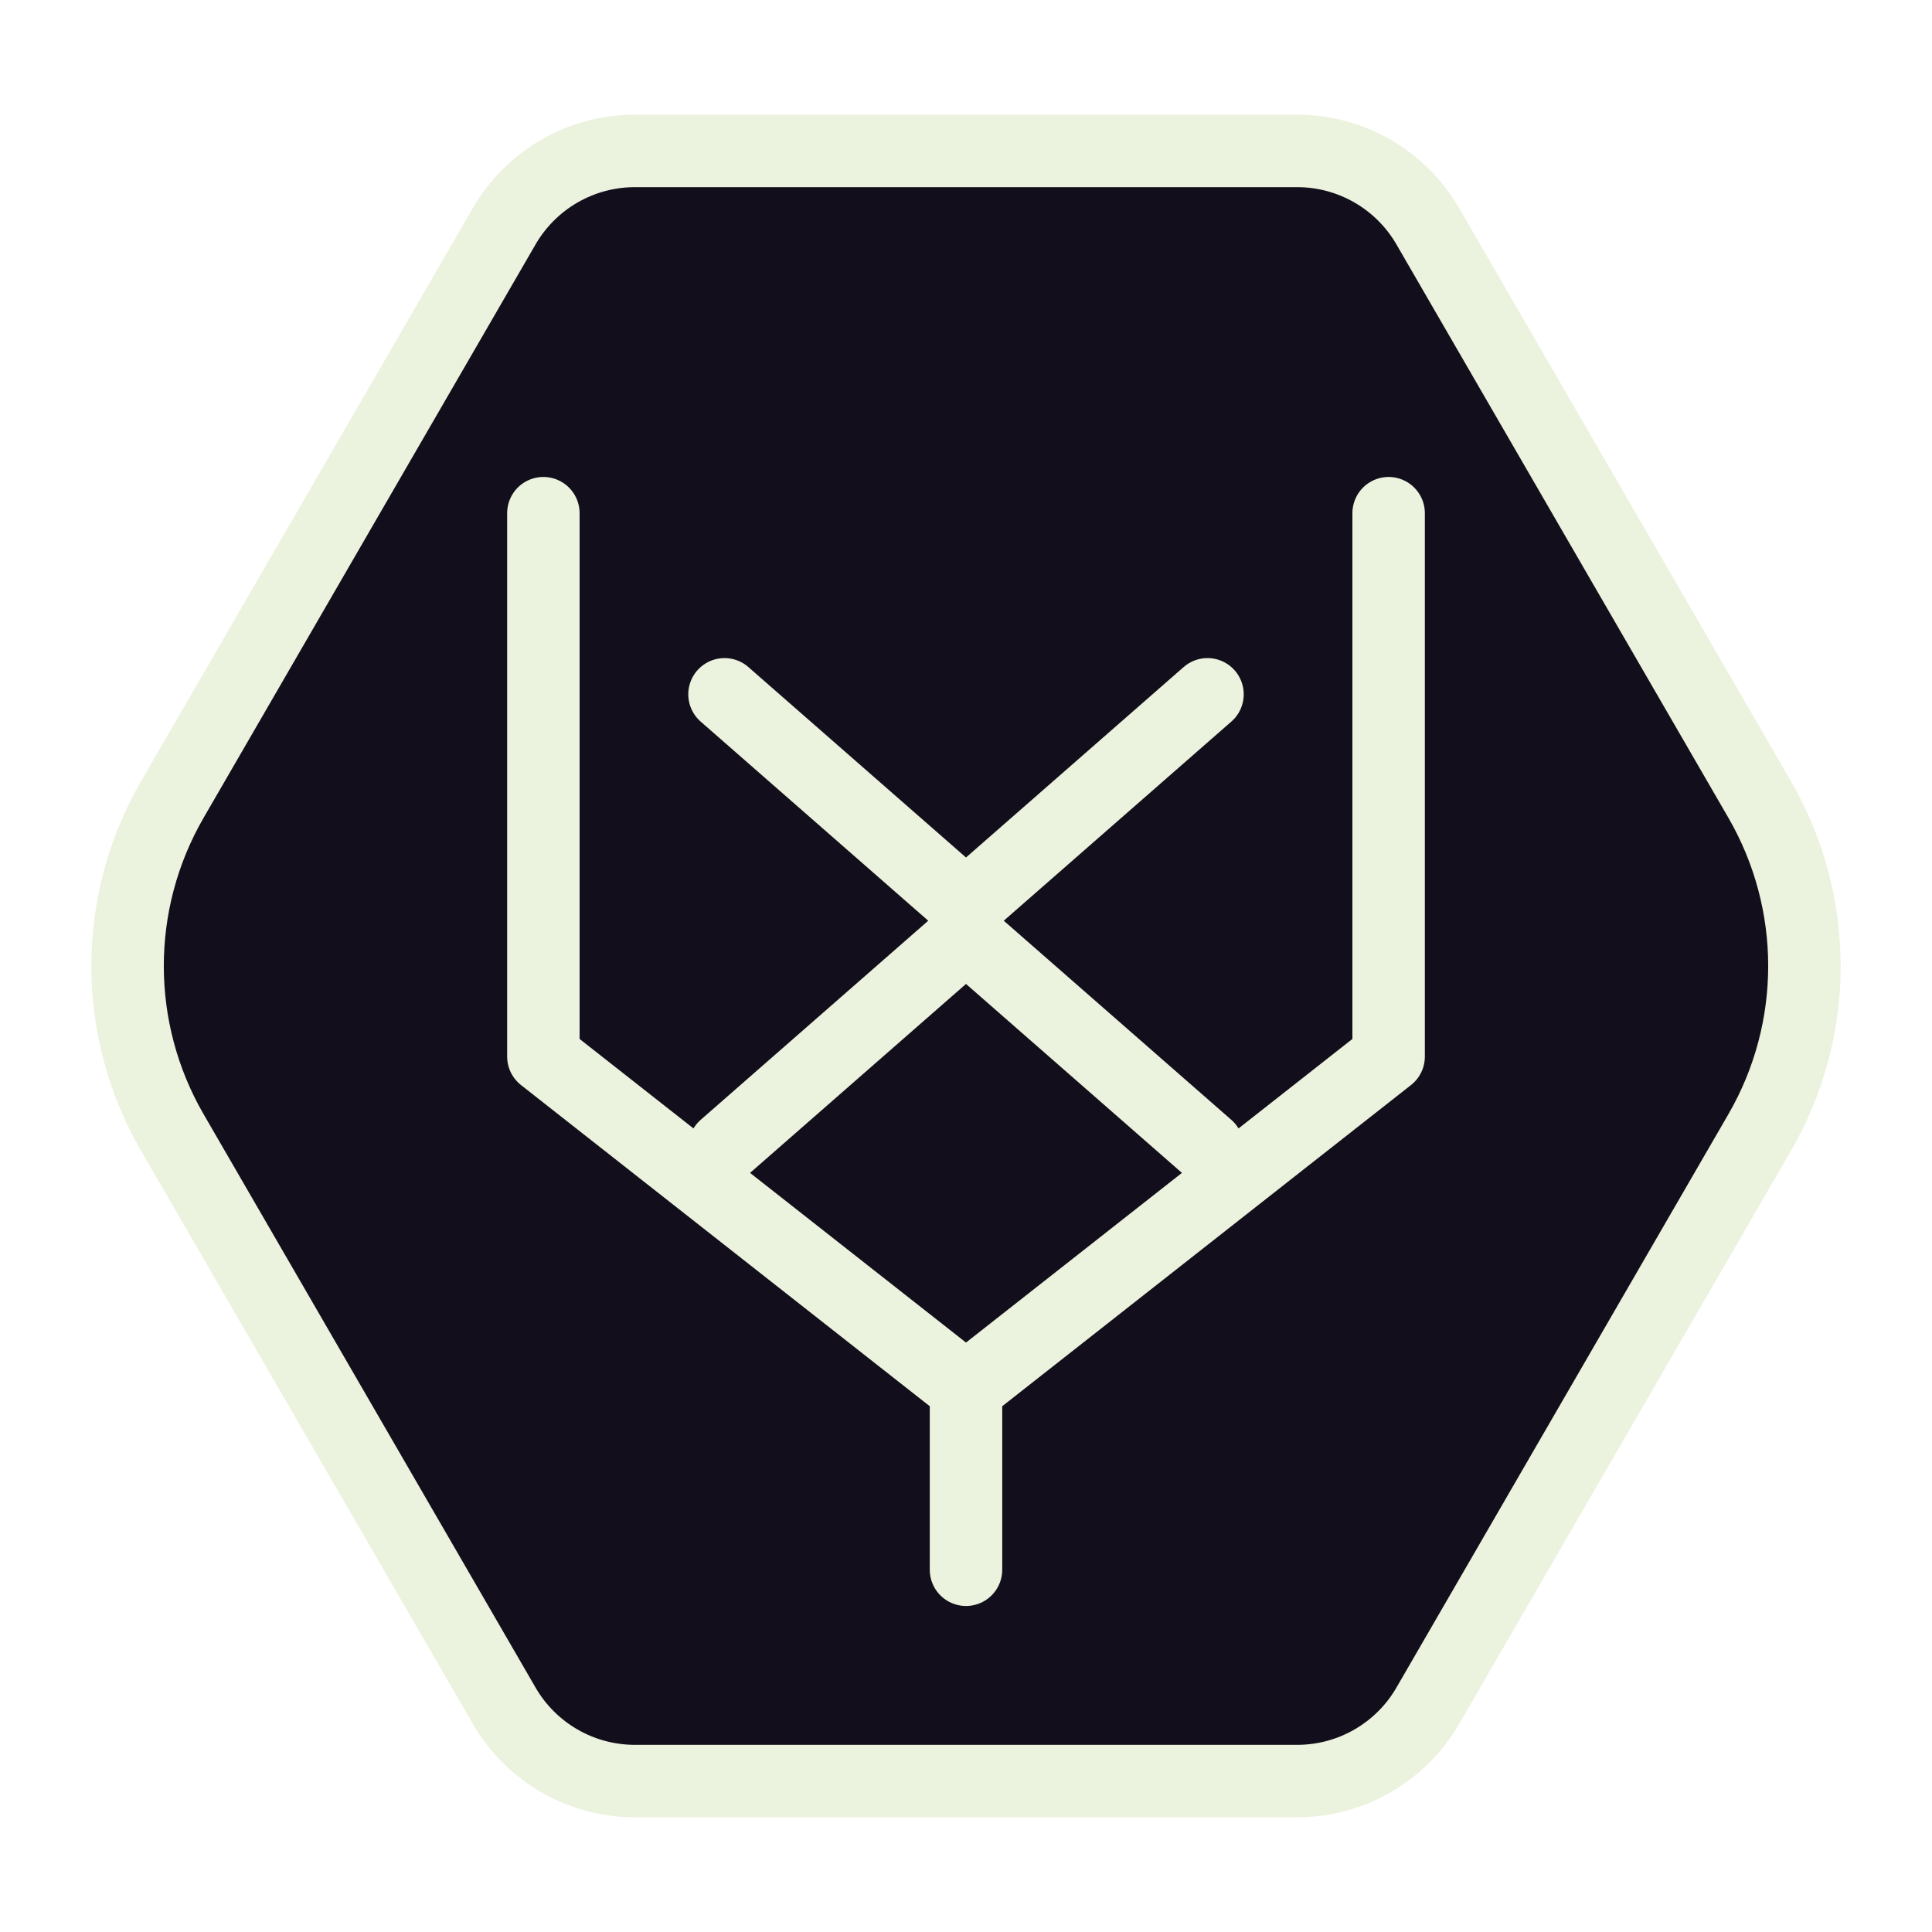
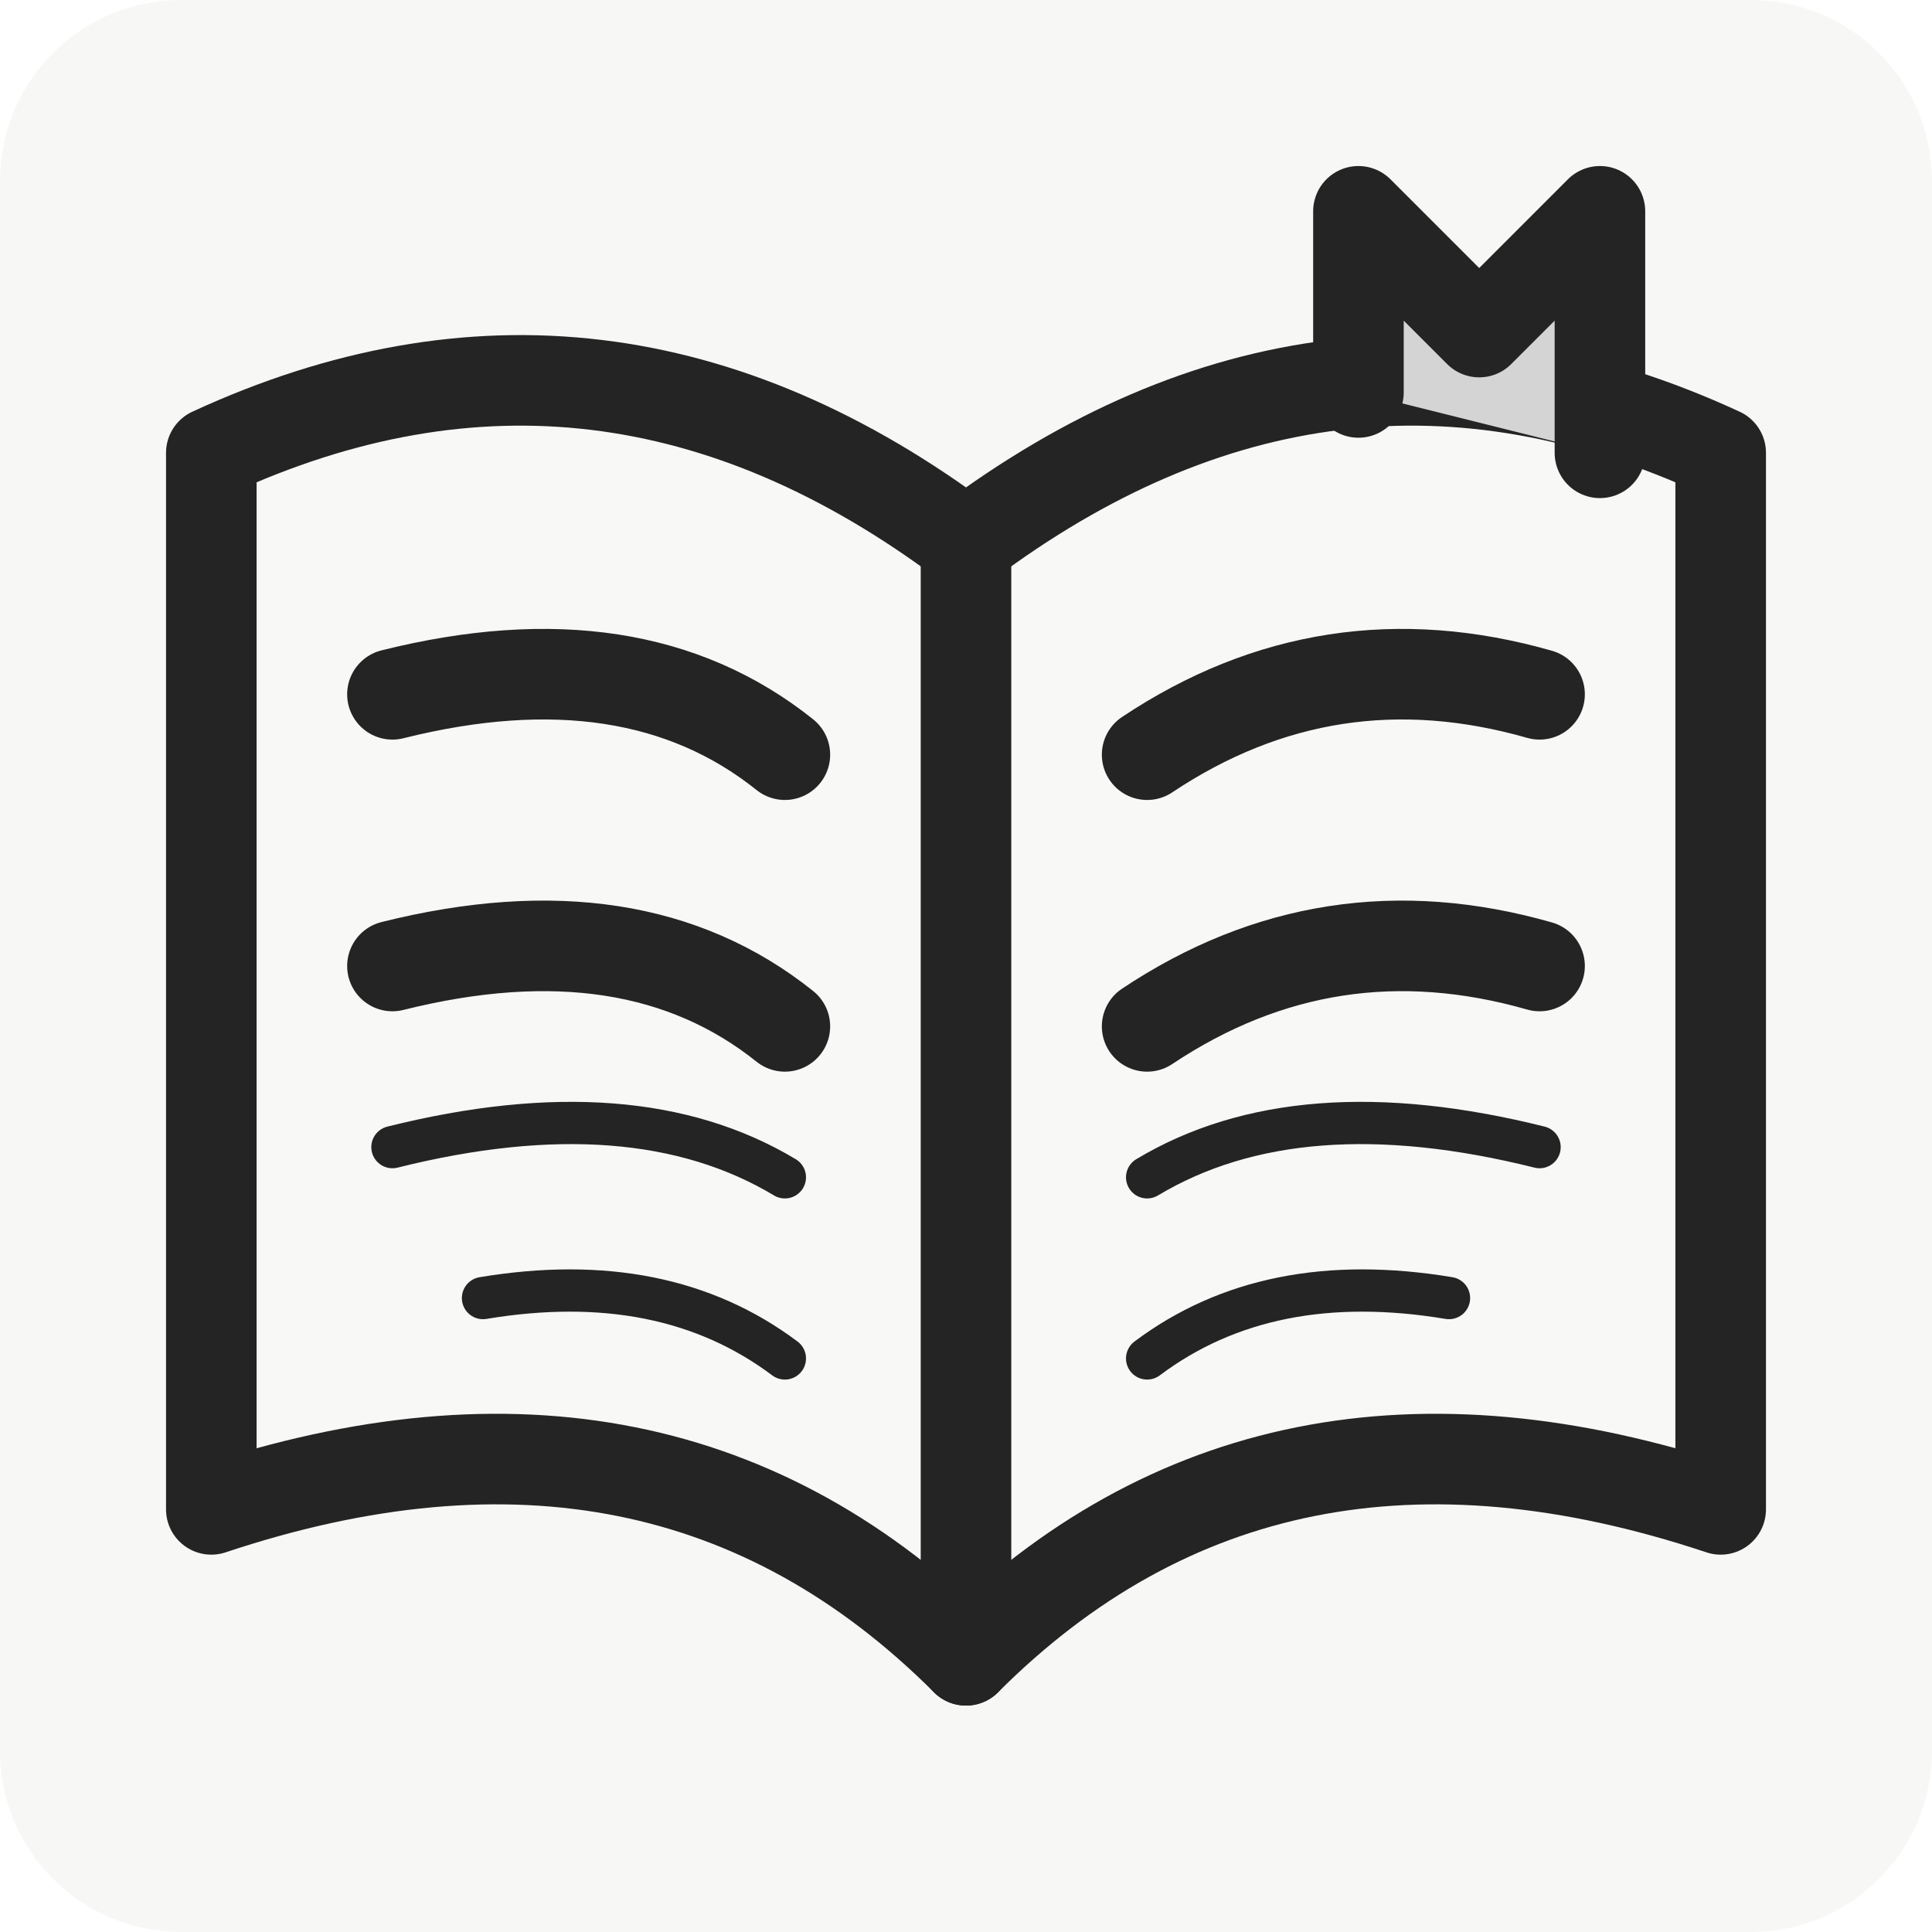
- <svg xmlns="http://www.w3.org/2000/svg" viewBox="0 0 64 64" fill="none" stroke="#ebf2dd" stroke-width="2.4" stroke-linecap="round" stroke-linejoin="round">
-   <path d="M21 5h22a5 5 0 0 1 4.3 2.5l11 19a11 11 0 0 1 0 11l-11 19A5 5 0 0 1 43 59H21a5 5 0 0 1-4.3-2.5l-11-19a11 11 0 0 1 0-11l11-19A5 5 0 0 1 21 5z" fill="#130e1b" />
-   <path d="M18 17v18l14 11 14-11V17M24 23l8 7 8-7M24 38l8-7 8 7M32 46v6" />
+ <svg xmlns="http://www.w3.org/2000/svg" viewBox="0 0 64 64" fill="none" stroke="#242424" stroke-width="3" stroke-linecap="round" stroke-linejoin="round">
+   <rect width="64" height="64" rx="6" fill="#f7f7f5" stroke="none" />
+   <path d="M32 18Q20 9 7 15v35q15-5 25 5 10-10 25-5V15q-13-6-25 3Z" fill="#f8f8f6" />
+   <path d="M32 18v37M13 23q8-2 13 2m-13 7q8-2 13 2m12-9q6-4 13-2m-13 11q6-4 13-2" />
+   <path d="M45 13V7l4 4 4-4v8" fill="#d4d4d4" />
+   <path d="M16 43q6-1 10 2m12 0q4-3 10-2M13 38q8-2 13 1m12 0q5-3 13-1M32 23v6" stroke-width="1.4" />
</svg>
